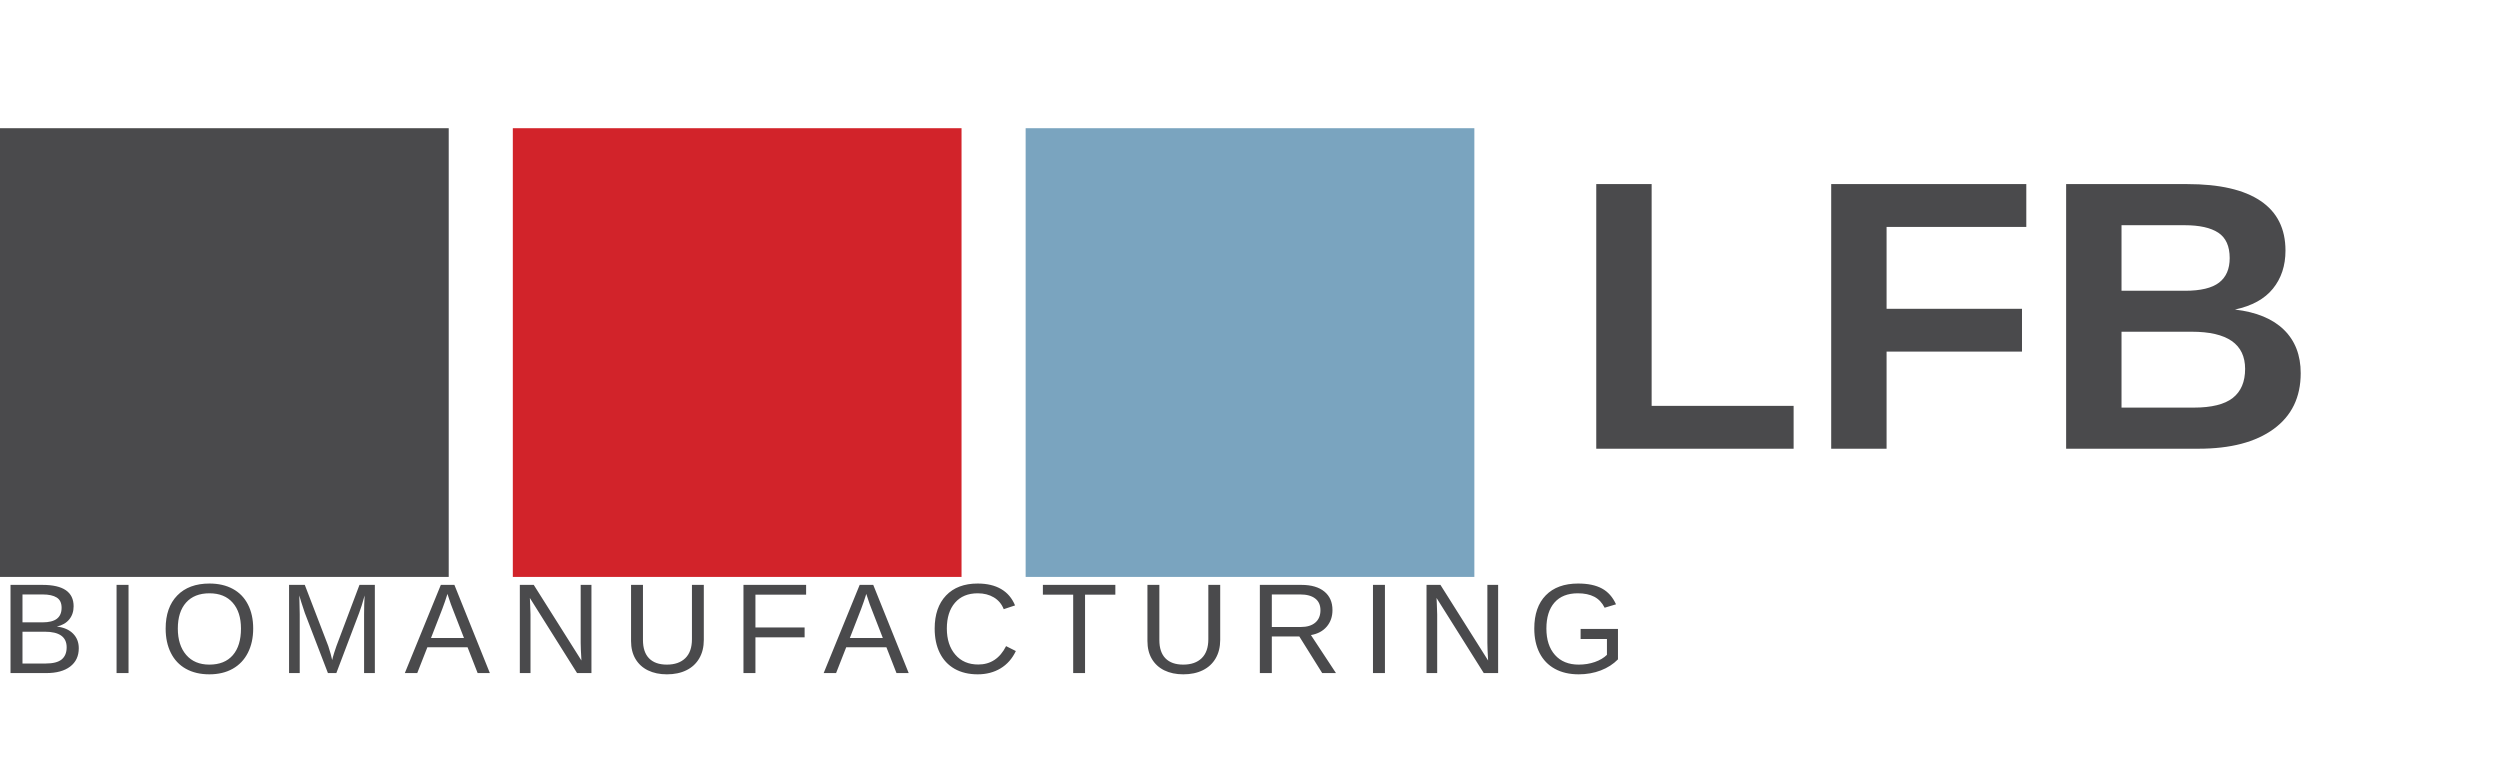
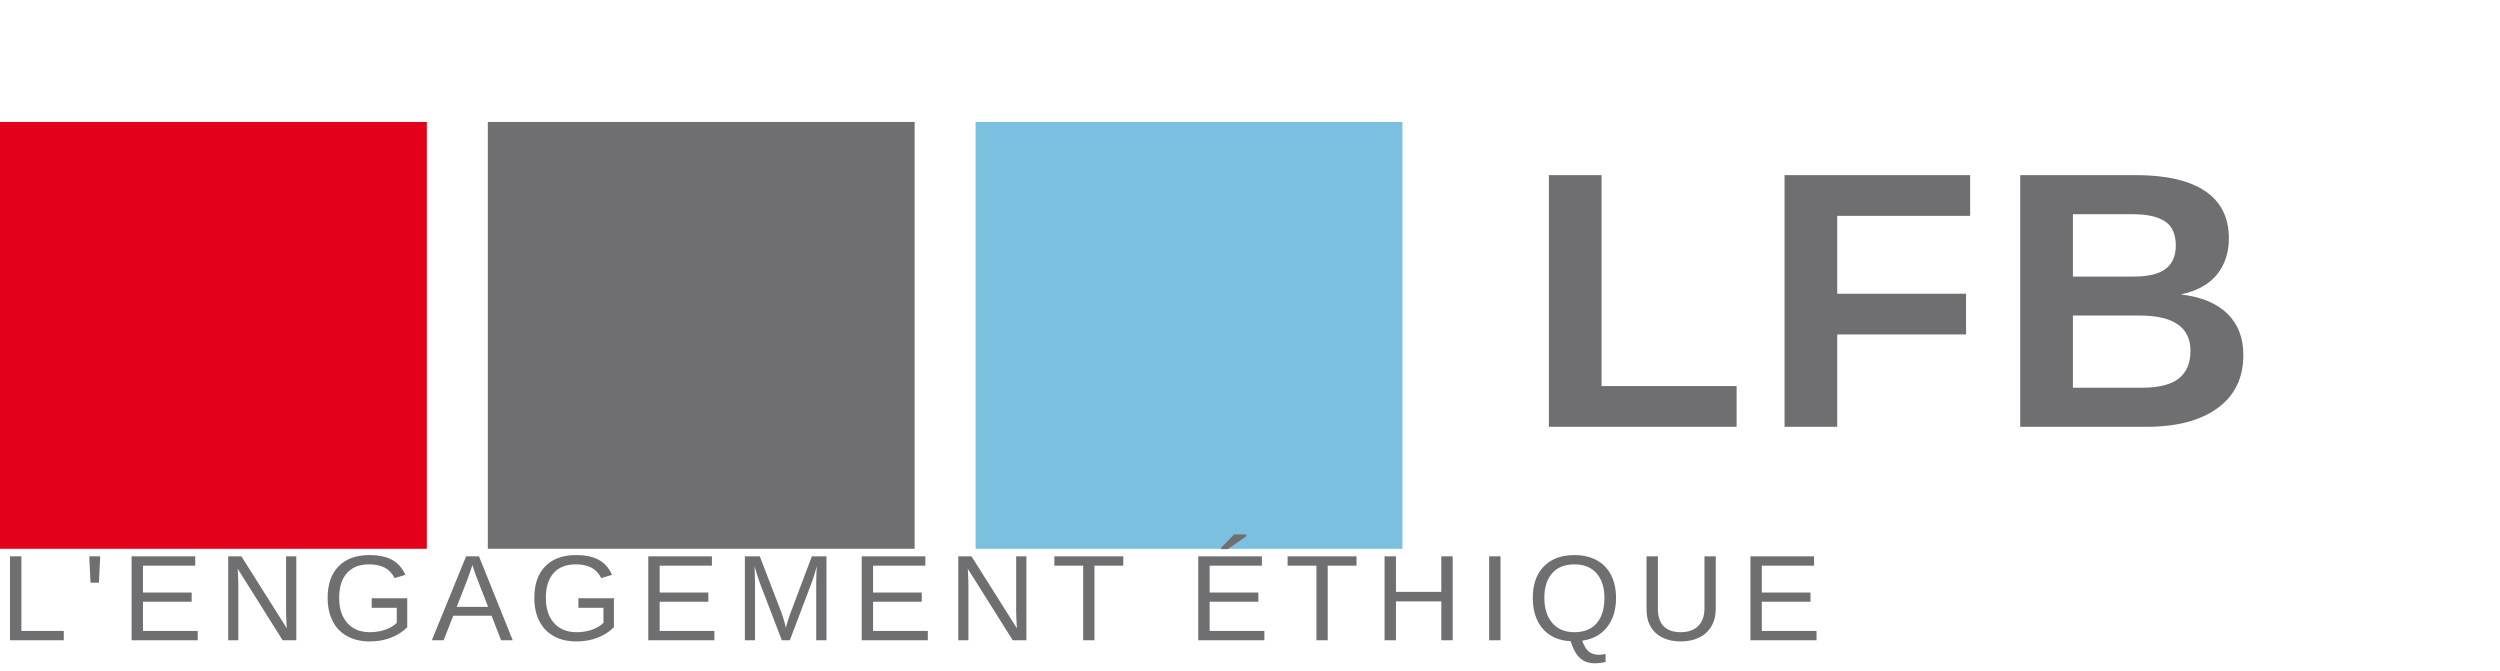
- <svg xmlns="http://www.w3.org/2000/svg" viewBox="0 0 780 240" role="img" aria-labelledby="title desc">
-   <rect x="0" y="40" width="140" height="140" fill="#4A4A4C" />
-   <rect x="160" y="40" width="140" height="140" fill="#D2232A" />
-   <rect x="320" y="40" width="140" height="140" fill="#7AA4BF" />
-   <text x="490" y="140" font-family="'Arial Black', 'Montserrat', 'Helvetica Neue', Arial, sans-serif" font-size="120" font-weight="700" fill="#4A4A4C">LFB</text>
-   <text x="0" y="210" font-family="'Arial Narrow', 'Montserrat', Arial, sans-serif" font-size="40" letter-spacing="6" fill="#4A4A4C">BIOMANUFACTURING</text>
+ <svg xmlns="http://www.w3.org/2000/svg" viewBox="0 0 820 220" role="img" aria-labelledby="title desc">
+   <g fill="none" fill-rule="evenodd">
+     <rect x="0" y="40" width="140" height="140" fill="#E2001A" />
+     <rect x="160" y="40" width="140" height="140" fill="#6F6F72" />
+     <rect x="320" y="40" width="140" height="140" fill="#7BC0DF" />
+     <text x="500" y="140" font-family="'Montserrat', 'Arial Black', 'Helvetica Neue', Arial, sans-serif" font-size="120" font-weight="700" letter-spacing="4" fill="#6F6F72">LFB</text>
+     <text x="0" y="210" font-family="'Montserrat', 'Arial Narrow', 'Helvetica Neue', Arial, sans-serif" font-size="40" letter-spacing="5" fill="#6F6F72">L'ENGAGEMENT ÉTHIQUE</text>
+   </g>
</svg>
